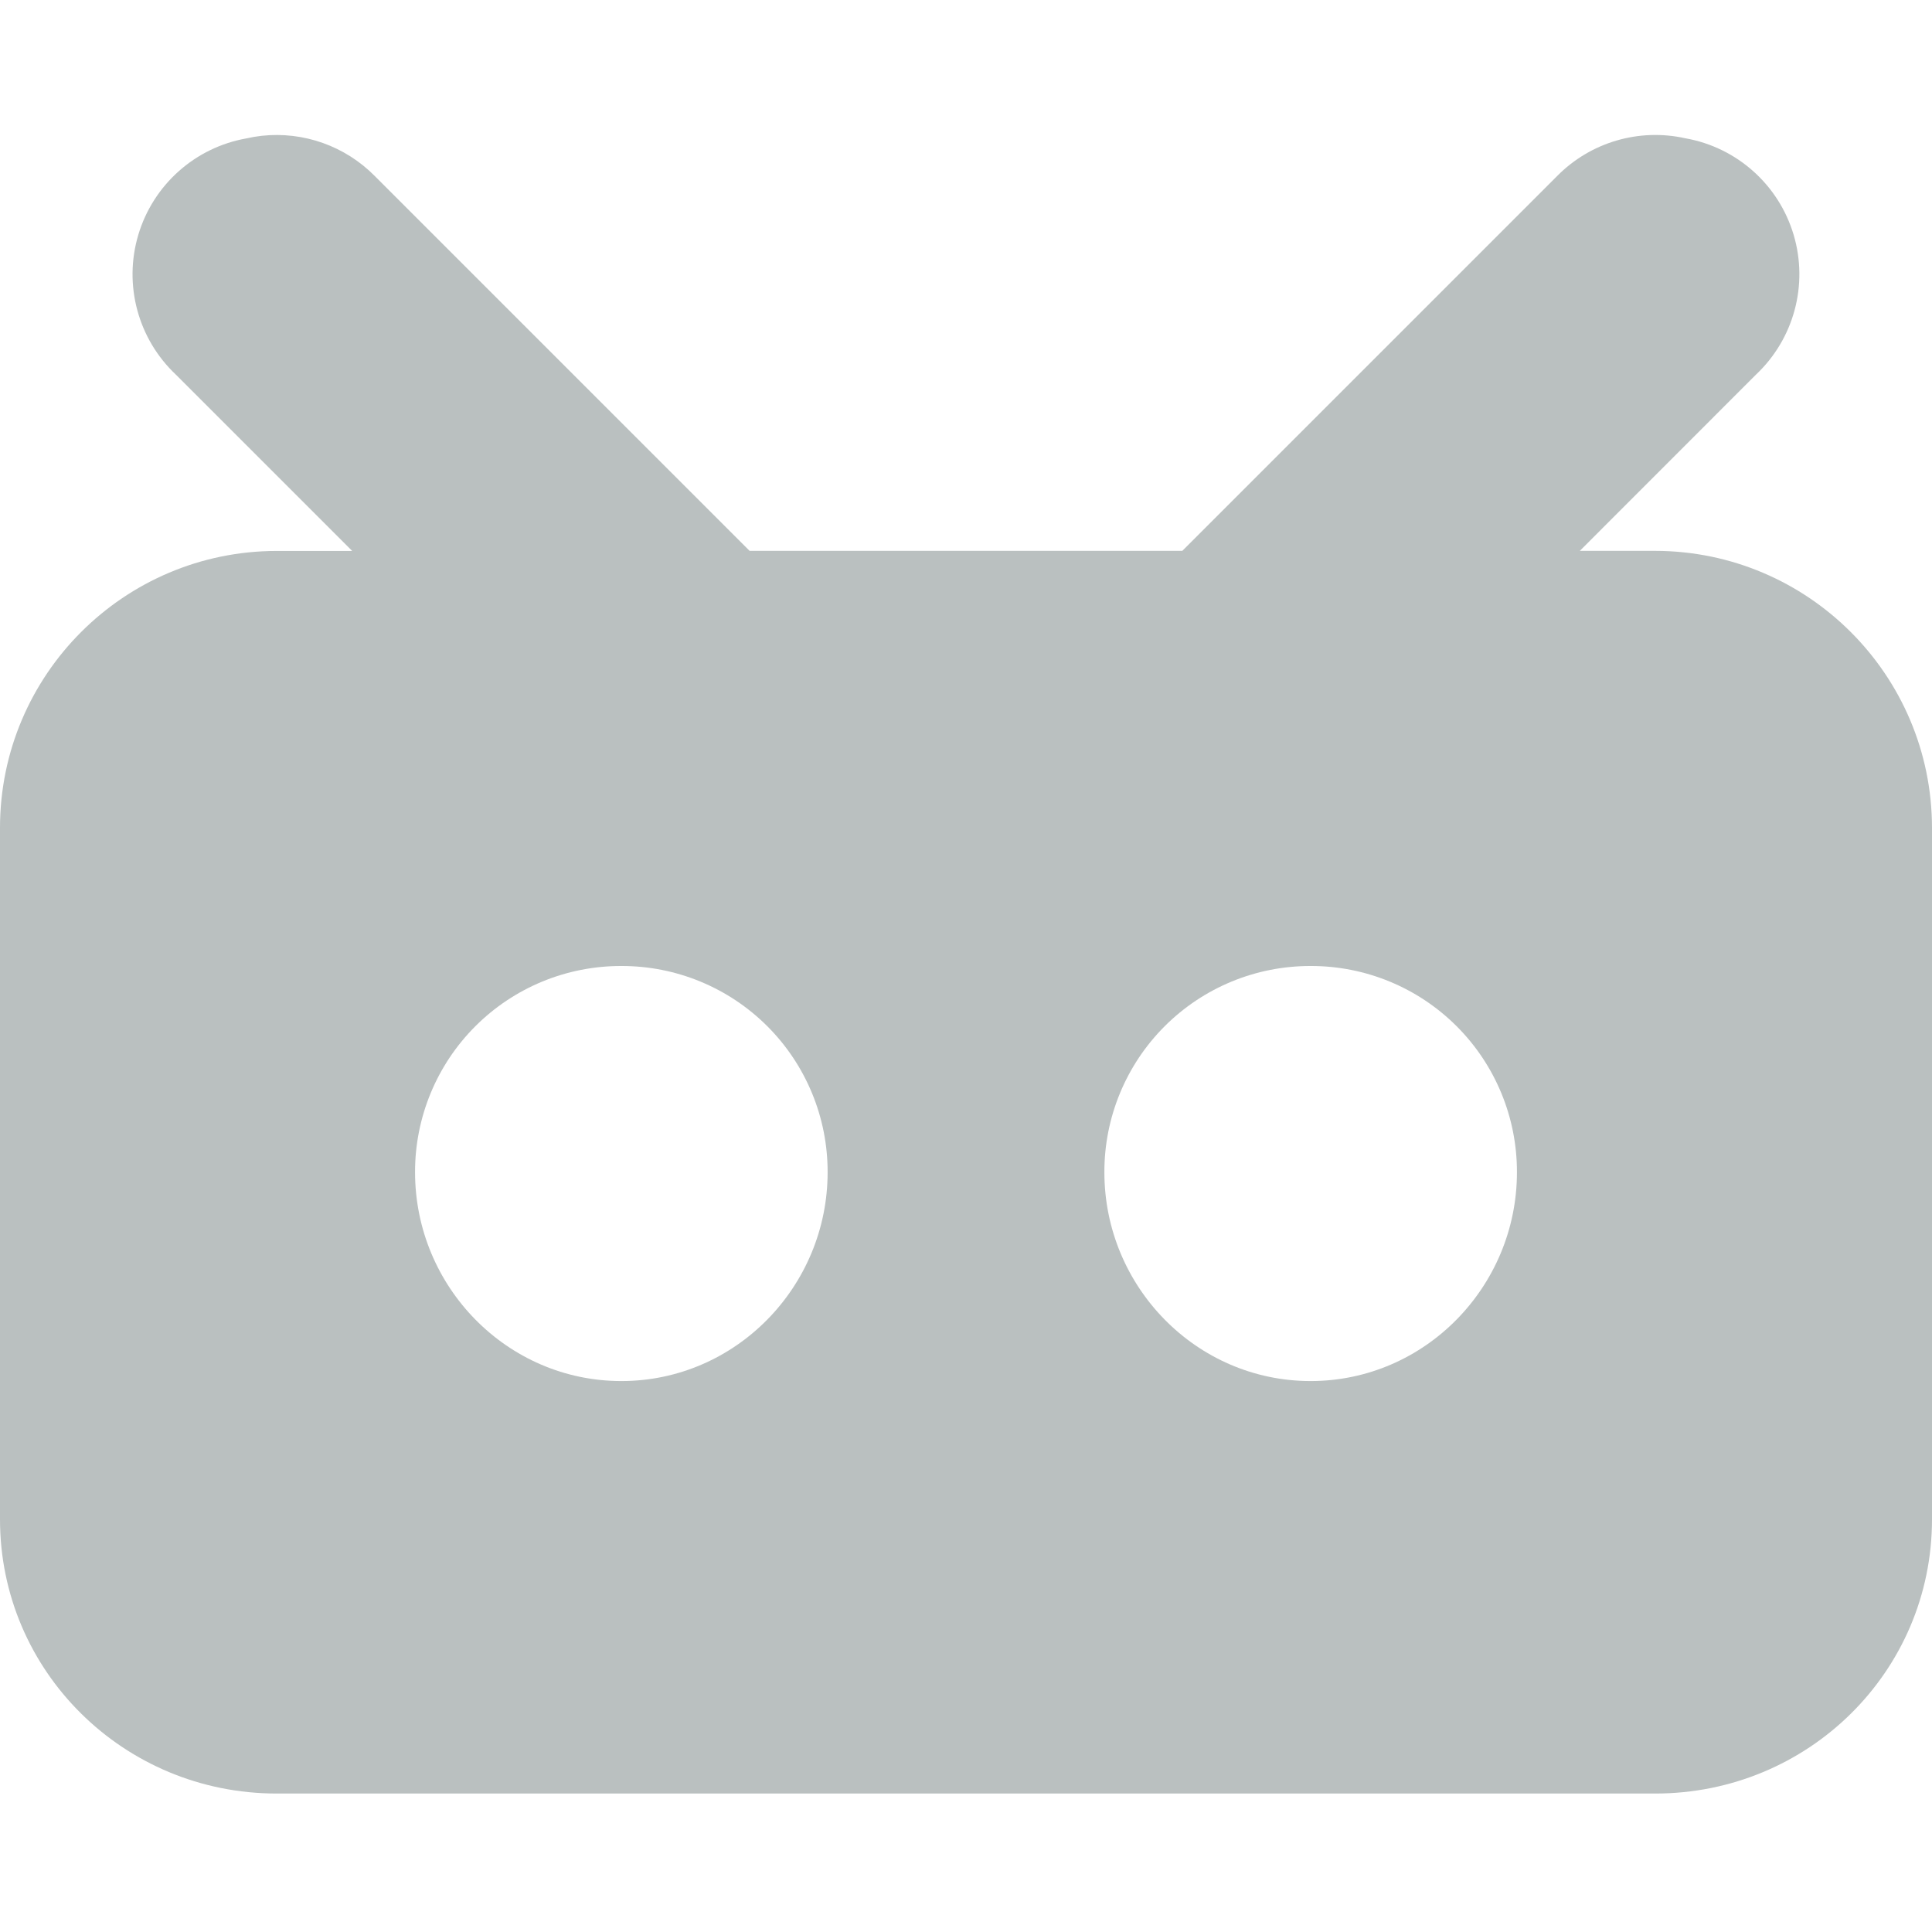
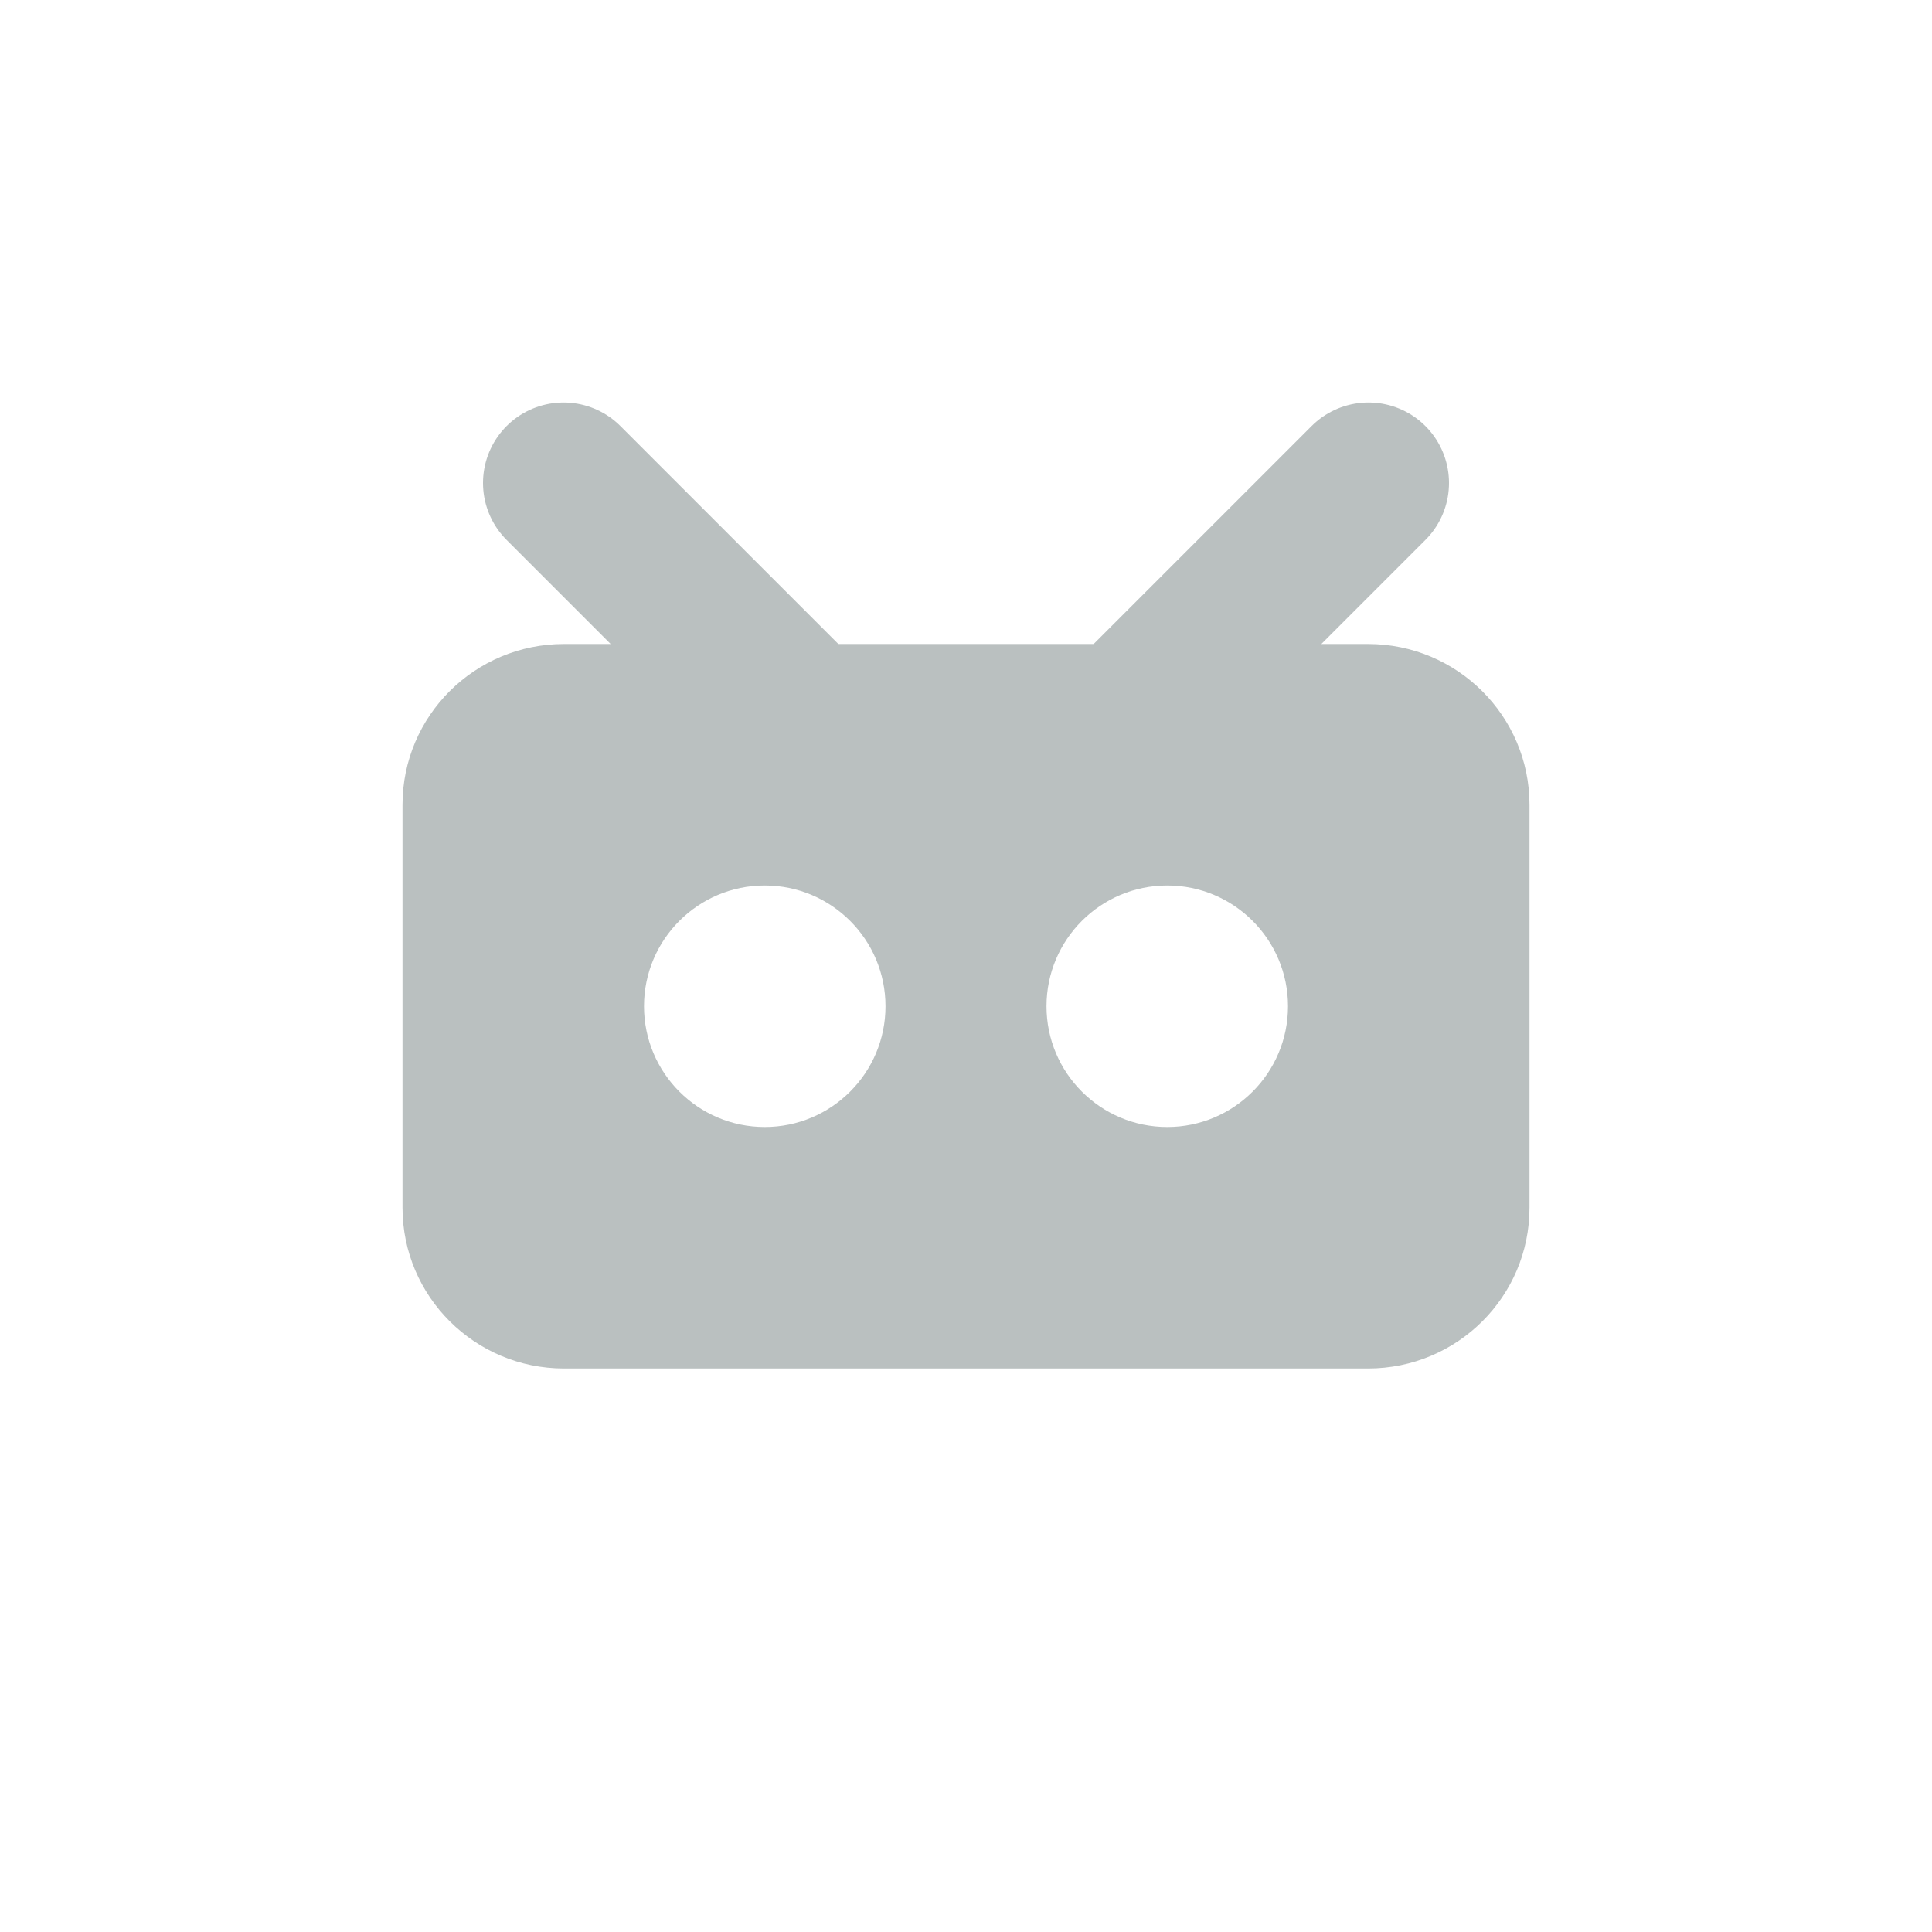
- <svg xmlns="http://www.w3.org/2000/svg" width="24" height="24">
-   <path d="M3.25 1.687a1.714 1.714 0 0 0-.188.032 1.714 1.714 0 0 0-.875 2.937l2.188 2.188h-.938A3.44 3.44 0 0 0 0 10.28v8.594c0 1.888 1.538 3.406 3.437 3.406h17.125c1.901 0 3.438-1.515 3.438-3.406V10.28a3.444 3.444 0 0 0-3.438-3.437h-.937l2.187-2.188a1.714 1.714 0 0 0-.875-2.937 1.714 1.714 0 0 0-1.593.468l-4.657 4.657H9.312L4.656 2.187a1.714 1.714 0 0 0-1.406-.5zM7.719 12a2.556 2.556 0 0 1 2.562 2.562c0 1.42-1.142 2.594-2.562 2.594s-2.563-1.173-2.563-2.594A2.556 2.556 0 0 1 7.72 12zm8.562 0a2.556 2.556 0 0 1 2.563 2.562c0 1.42-1.143 2.594-2.563 2.594-1.42 0-2.562-1.173-2.562-2.594A2.556 2.556 0 0 1 16.28 12z" fill="#bac0c0" />
+ <svg xmlns="http://www.w3.org/2000/svg" width="24px" height="24px" viewBox="0 0 24 24" version="1.1">
+   <g stroke="none" stroke-width="1" fill="none" fill-rule="evenodd">
+     <g id="Icons/Bots/Tint">
+       <path d="M5,9.997 C5,8.894 5.897,8 7.006,8 L16.994,8 C18.102,8 19,8.896 19,9.997 L19,15.003 C19,16.106 18.103,17 16.994,17 L7.006,17 C5.898,17 5,16.104 5,15.003 L5,9.997 Z M9.5,14 C10.328,14 11,13.328 11,12.5 C11,11.672 10.328,11 9.5,11 C8.672,11 8,11.672 8,12.5 C8,13.328 8.672,14 9.5,14 Z M14.5,14 C15.328,14 16,13.328 16,12.5 C16,11.672 15.328,11 14.5,11 C13.672,11 13,11.672 13,12.5 C13,13.328 13.672,14 14.5,14 Z" id="Combined-Shape" fill="#BAC0C0" />
+       <path d="M7,6 L10,9" id="Path-36" stroke="#BAC0C0" stroke-width="2" stroke-linecap="round" />
+       <path d="M14,6 L17,9" id="Path-36" stroke="#BAC0C0" stroke-width="2" stroke-linecap="round" transform="translate(15.5, 7.5) scale(-1, 1) translate(-15.5, -7.5) " />
+     </g>
+   </g>
</svg>
